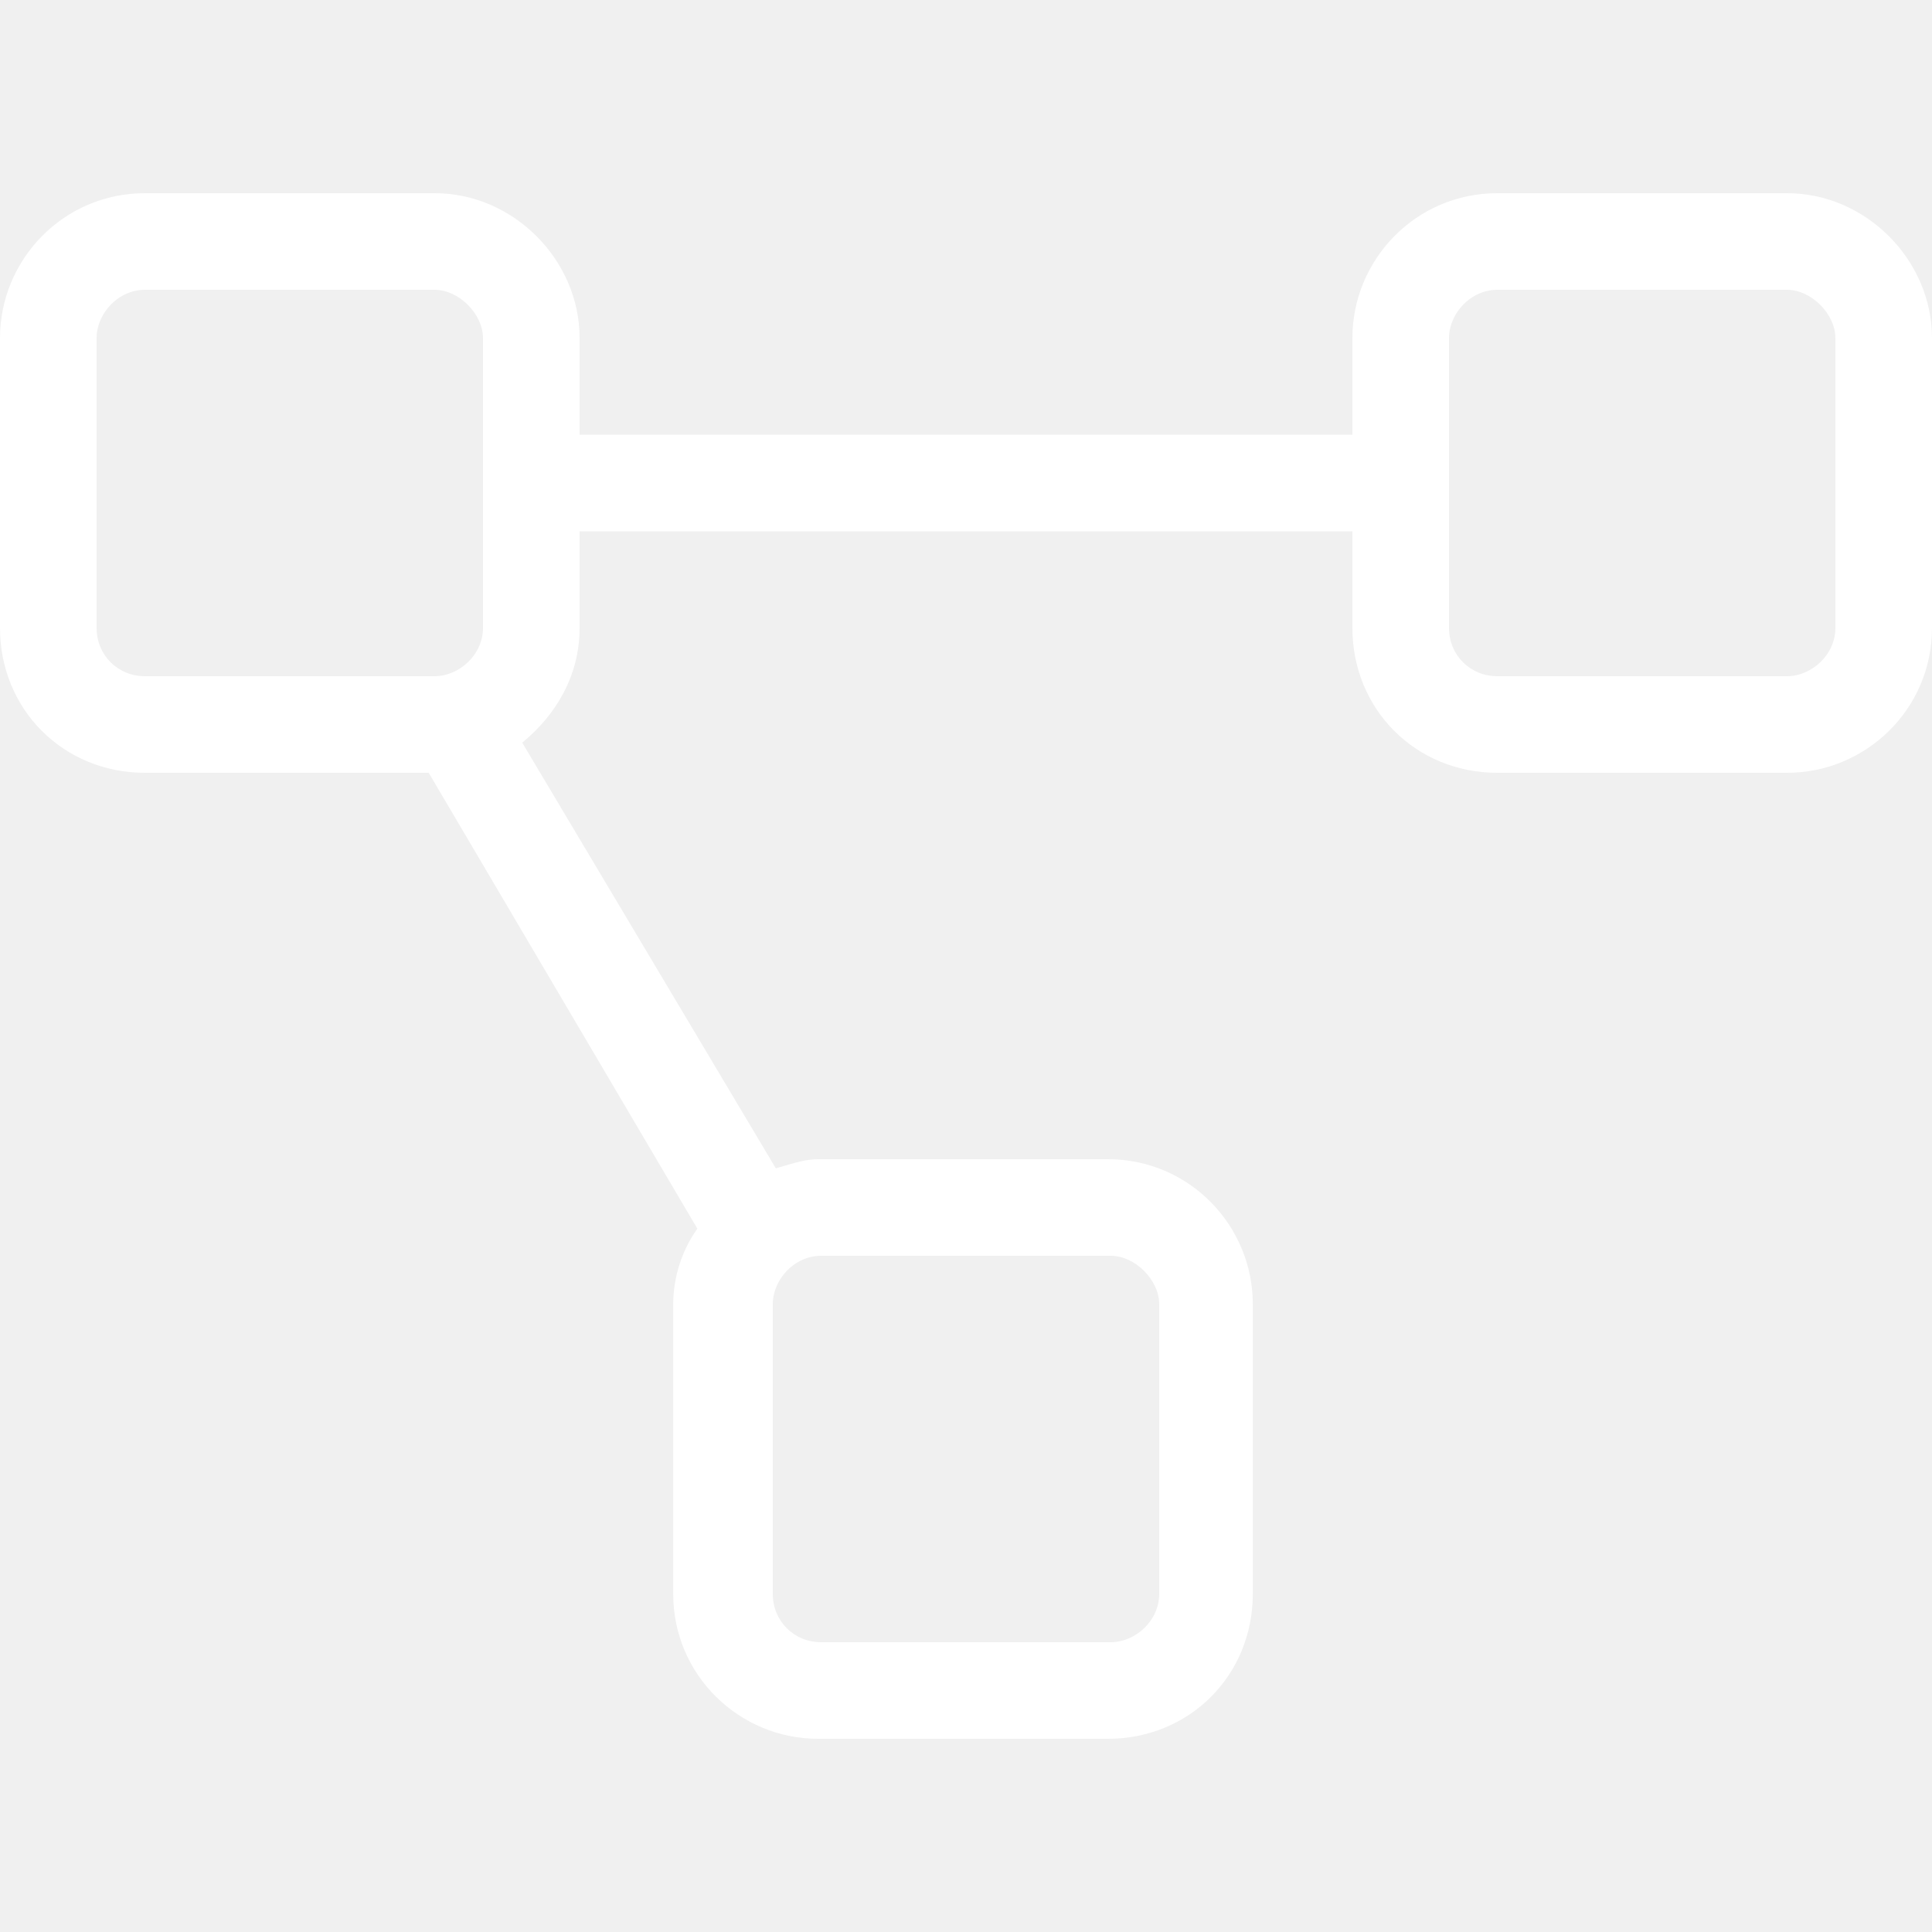
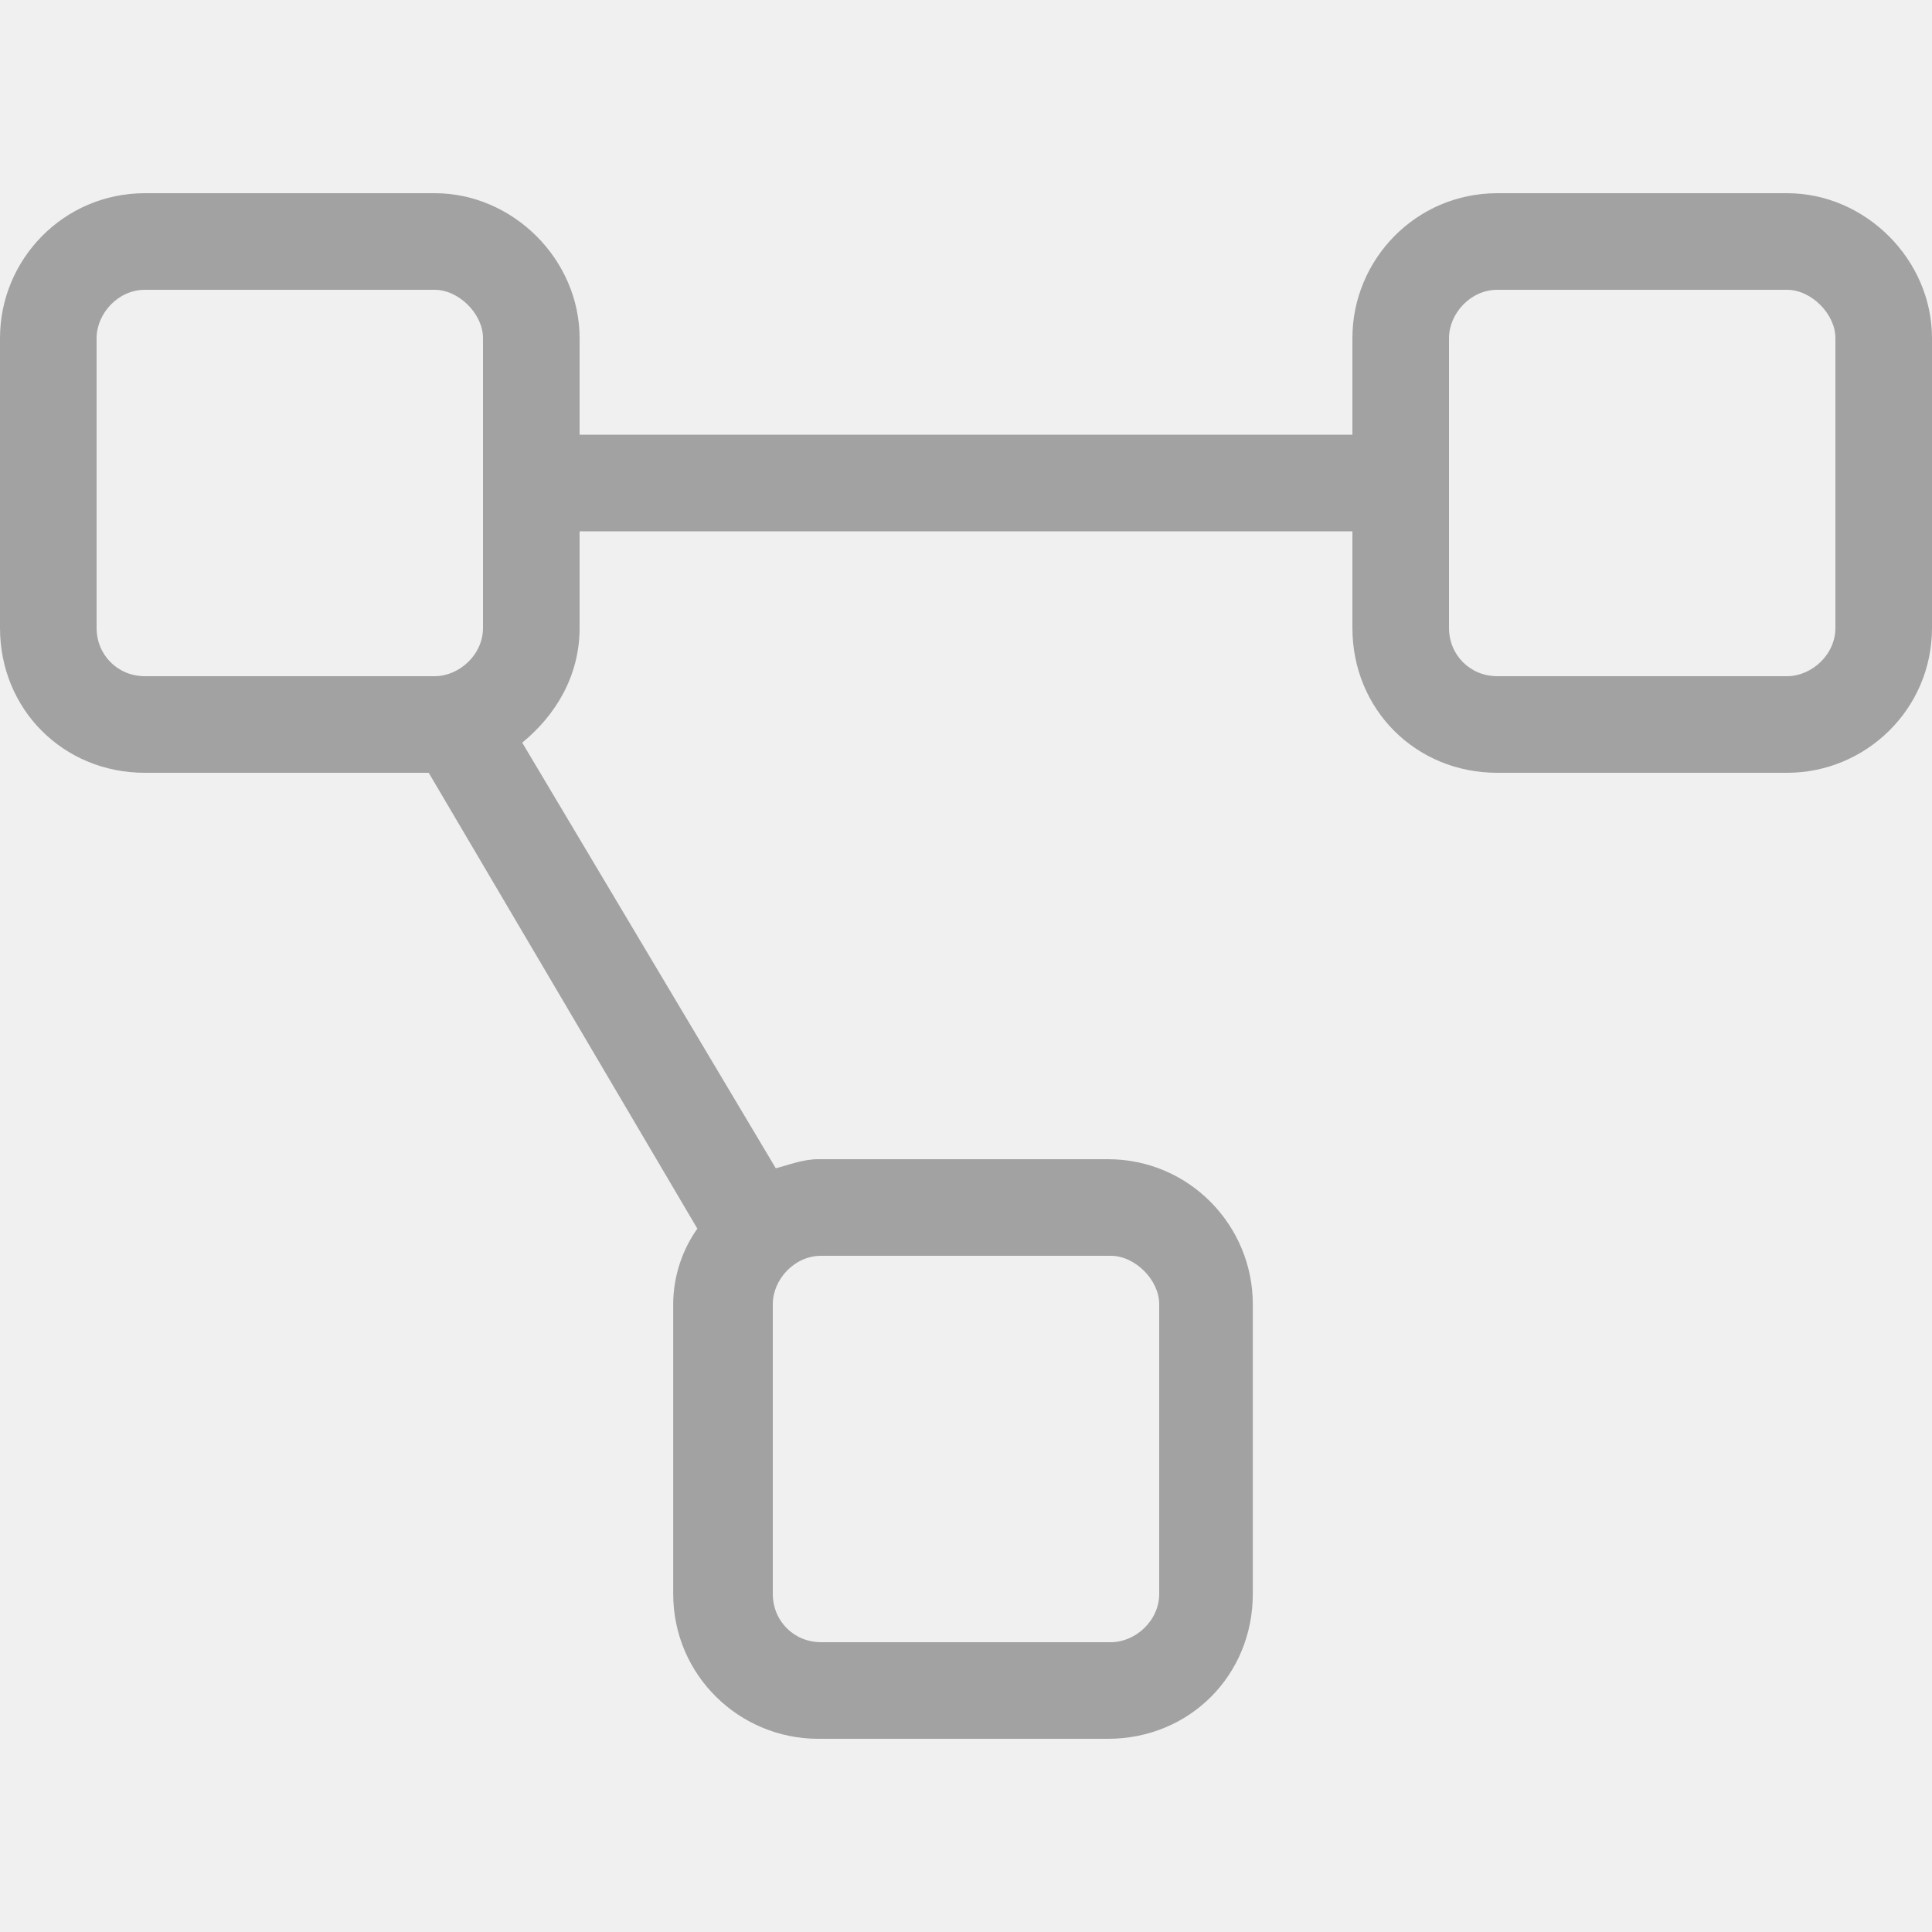
<svg xmlns="http://www.w3.org/2000/svg" width="20" height="20" viewBox="0 0 20 20" fill="none">
-   <path d="M18.5 2H15.5C14.656 2 14 2.688 14 3.5V4.5H6V3.5C6 2.688 5.312 2 4.5 2H1.5C0.656 2 0 2.688 0 3.5V6.5C0 7.344 0.656 8 1.5 8H4.438L7.219 12.719C7.062 12.938 6.969 13.219 6.969 13.5V16.5C6.969 17.344 7.656 18 8.469 18H11.469C12.312 18 12.969 17.344 12.969 16.5V13.5C12.969 12.688 12.312 12 11.469 12H8.469C8.312 12 8.156 12.062 8.031 12.094L5.406 7.688C5.75 7.406 6 7 6 6.5V5.5H14V6.5C14 7.344 14.656 8 15.5 8H18.5C19.312 8 20 7.344 20 6.5V3.5C20 2.688 19.312 2 18.5 2ZM1 6.5V3.5C1 3.25 1.219 3 1.5 3H4.5C4.75 3 5 3.25 5 3.5V6.5C5 6.781 4.75 7 4.5 7H1.5C1.219 7 1 6.781 1 6.5ZM11.5 13C11.75 13 12 13.25 12 13.5V16.5C12 16.781 11.75 17 11.5 17H8.5C8.219 17 8 16.781 8 16.5V13.5C8 13.25 8.219 13 8.5 13H11.5ZM19 6.5C19 6.781 18.75 7 18.5 7H15.5C15.219 7 15 6.781 15 6.5V3.5C15 3.25 15.219 3 15.5 3H18.5C18.75 3 19 3.25 19 3.5V6.5Z" fill="white" />
+   <path d="M18.5 2H15.5C14.656 2 14 2.688 14 3.5V4.5H6V3.5C6 2.688 5.312 2 4.5 2H1.5C0.656 2 0 2.688 0 3.5V6.5C0 7.344 0.656 8 1.5 8H4.438L7.219 12.719C7.062 12.938 6.969 13.219 6.969 13.5V16.5C6.969 17.344 7.656 18 8.469 18H11.469C12.312 18 12.969 17.344 12.969 16.5V13.5C12.969 12.688 12.312 12 11.469 12H8.469C8.312 12 8.156 12.062 8.031 12.094L5.406 7.688C5.75 7.406 6 7 6 6.5V5.5H14V6.5C14 7.344 14.656 8 15.5 8H18.5C19.312 8 20 7.344 20 6.5V3.5C20 2.688 19.312 2 18.5 2ZM1 6.5V3.5C1 3.25 1.219 3 1.5 3H4.5C4.75 3 5 3.25 5 3.5V6.5C5 6.781 4.75 7 4.5 7H1.5C1.219 7 1 6.781 1 6.5ZM11.5 13C11.75 13 12 13.25 12 13.5V16.5C12 16.781 11.75 17 11.5 17H8.5C8.219 17 8 16.781 8 16.5V13.5C8 13.25 8.219 13 8.5 13H11.5ZM19 6.5C19 6.781 18.75 7 18.5 7H15.5C15.219 7 15 6.781 15 6.5V3.5C15 3.25 15.219 3 15.5 3H18.5C18.75 3 19 3.25 19 3.5V6.5Z" fill="#a2a2a2" />
</svg>
